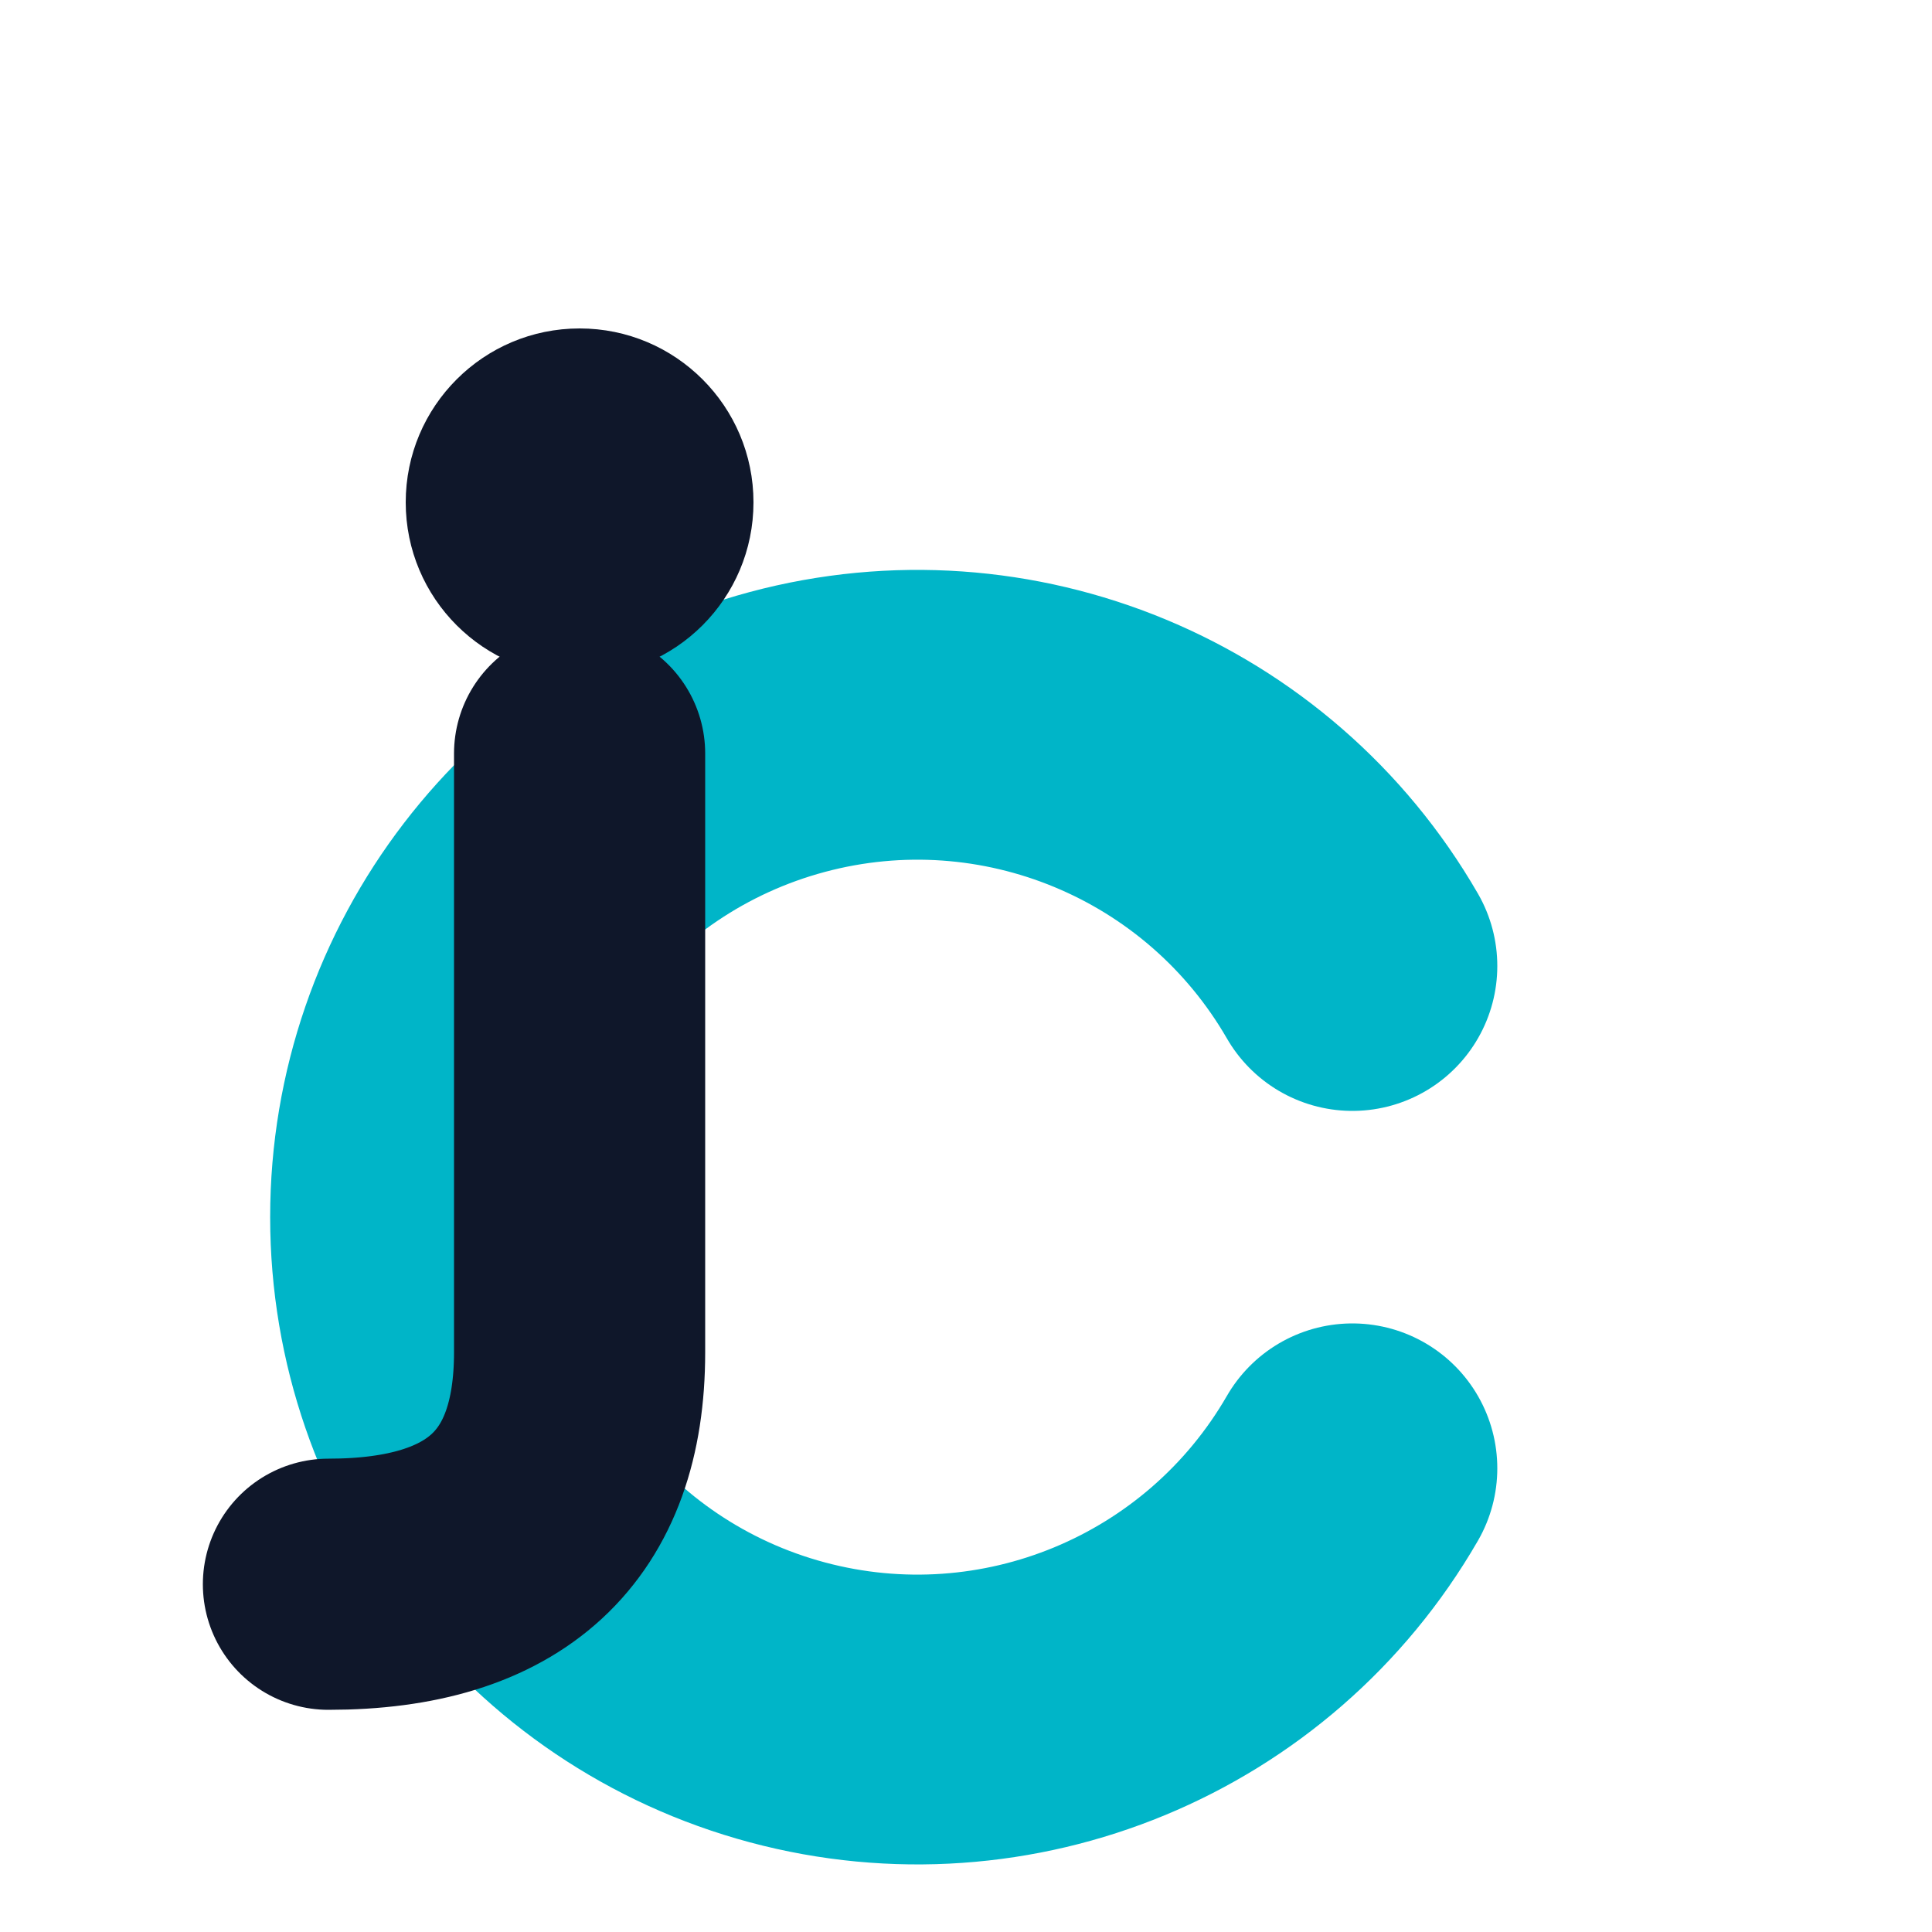
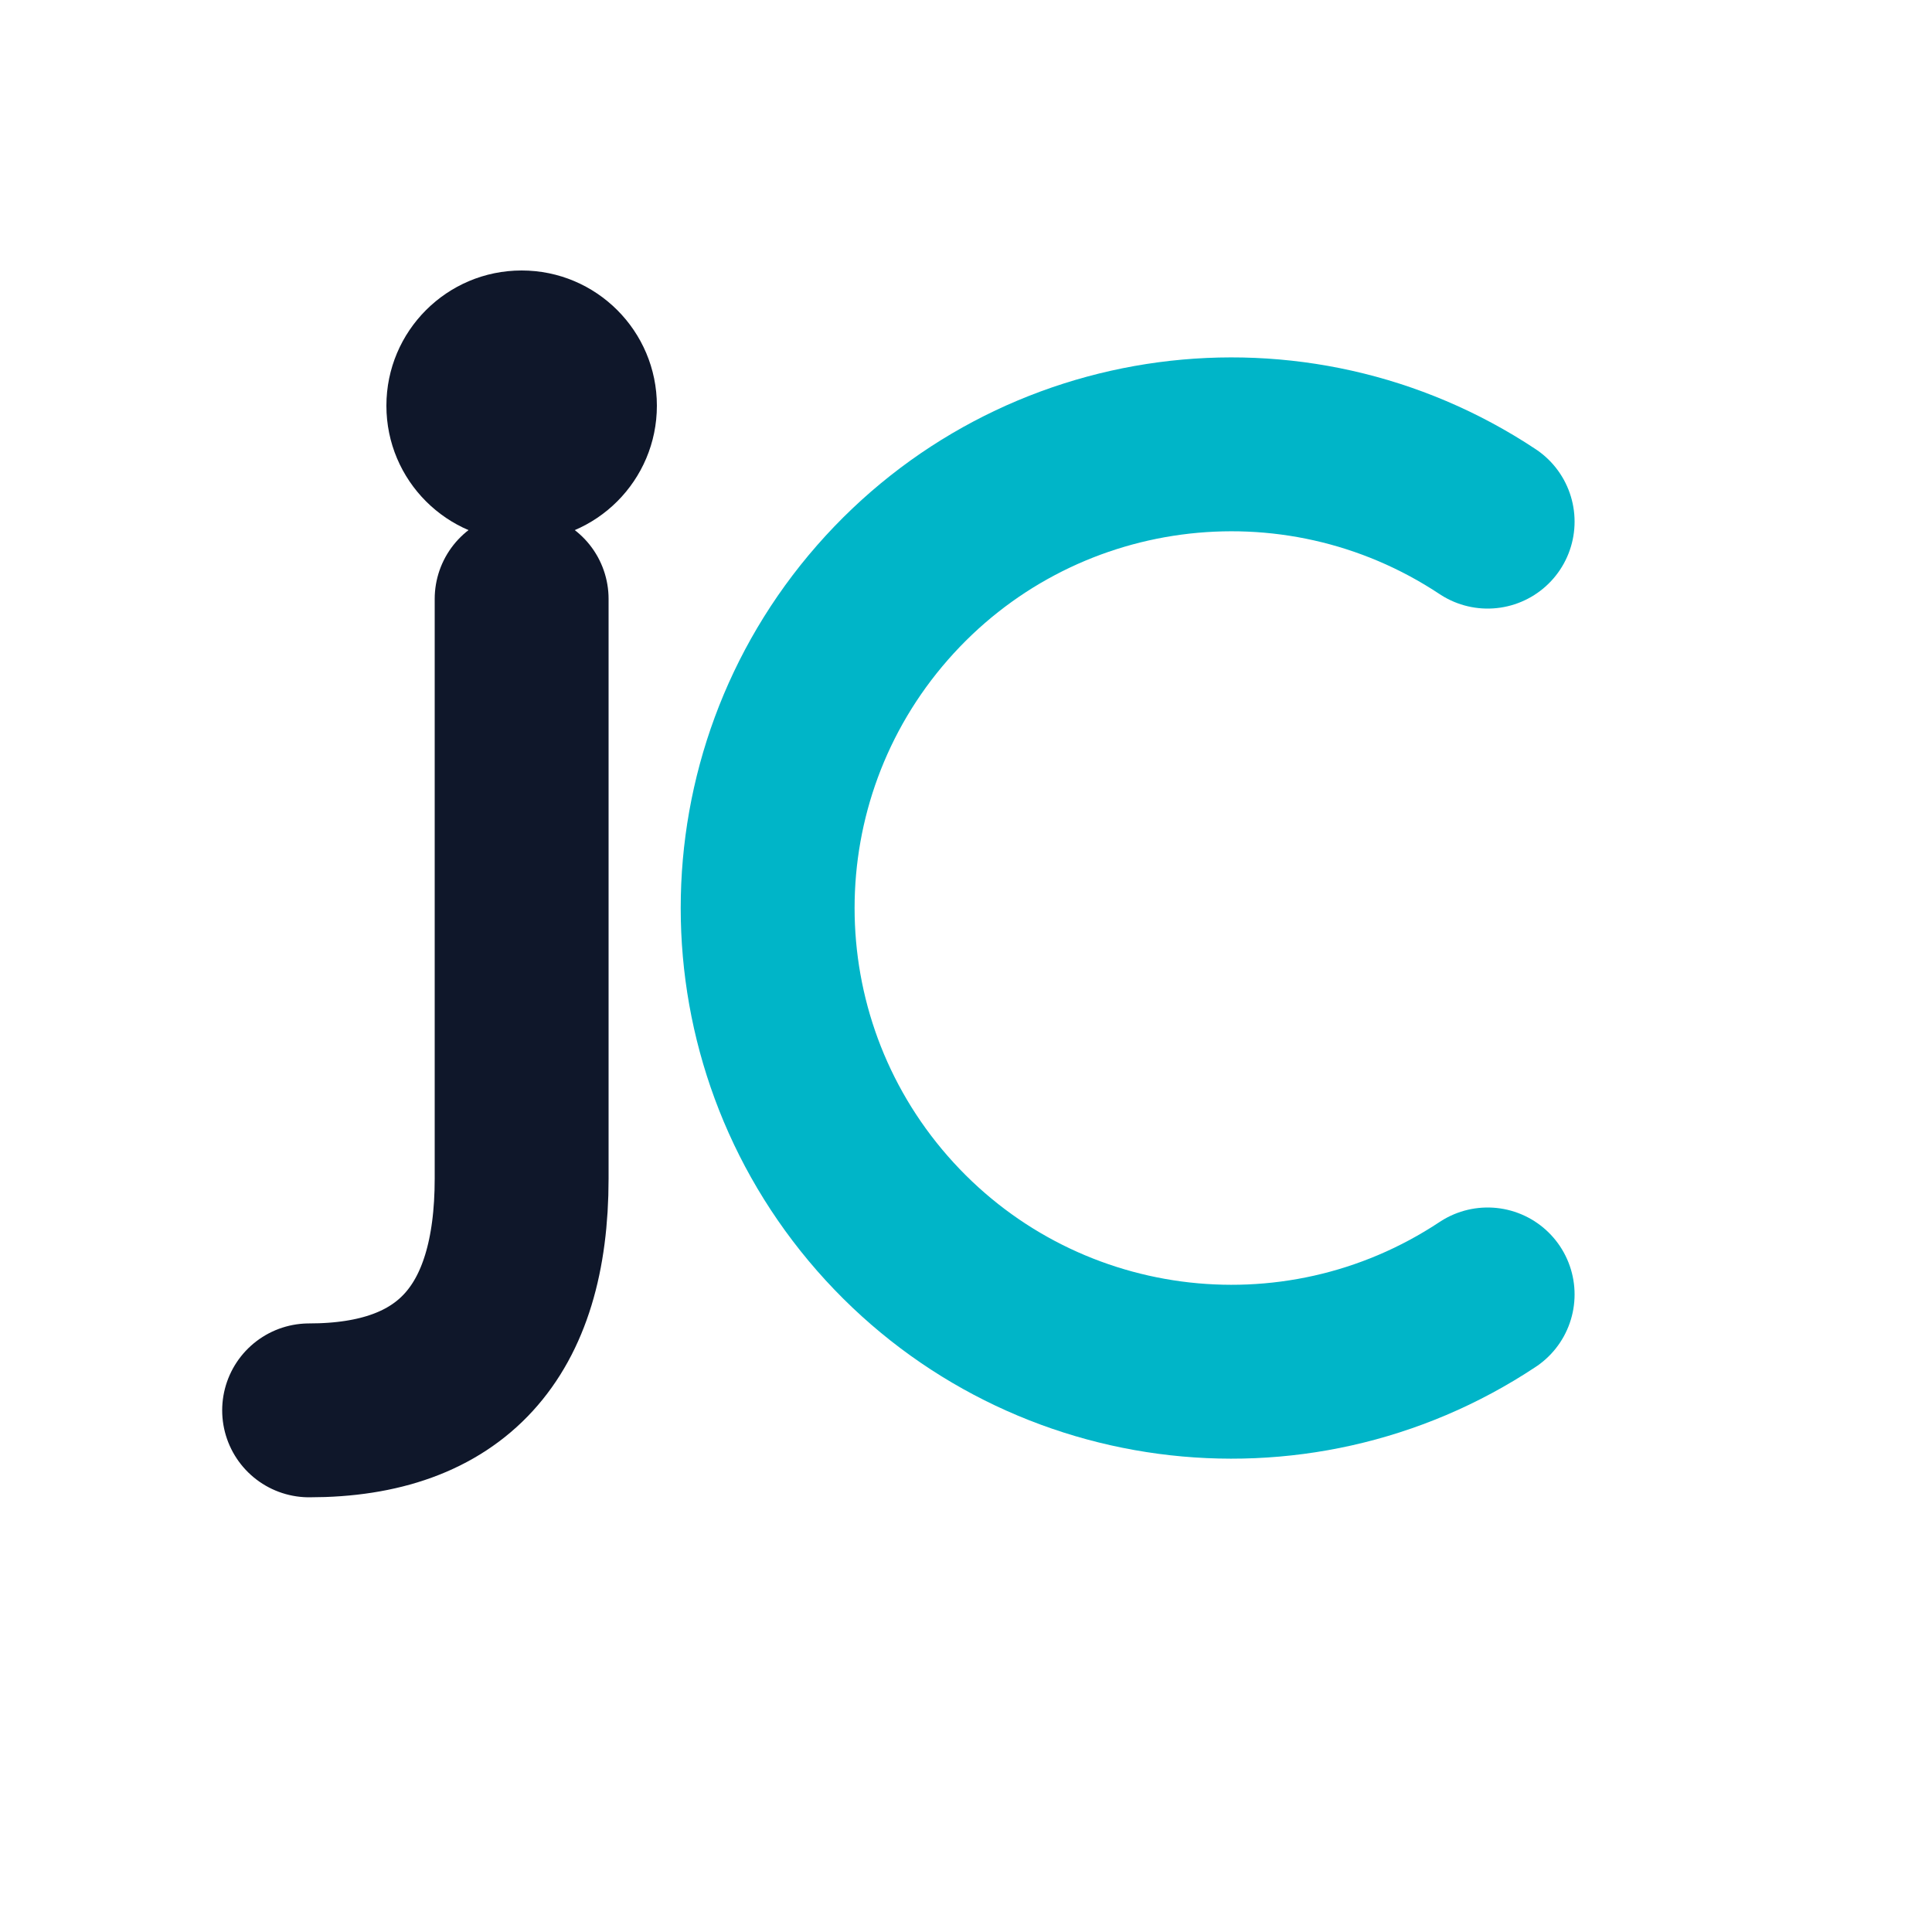
<svg xmlns="http://www.w3.org/2000/svg" viewBox="0 0 100 100" width="100" height="100" role="img" aria-label="jobContext">
-   <path d="M70 50 A26 26 0 1 0 70 76" fill="none" stroke="#00B5C8" stroke-width="15" stroke-linecap="round" />
-   <circle cx="30" cy="26" r="9" fill="#0F172A" />
-   <path d="M30 39 L30 70 Q30 82 17 82" fill="none" stroke="#0F172A" stroke-width="13" stroke-linecap="round" />
+   <circle cx="27" cy="21" r="7" fill="#0F172A" />
+   <path d="M27 31 L27 61 Q27 73 16 73" fill="none" stroke="#0F172A" stroke-width="9" stroke-linecap="round" stroke-linejoin="round" />
+   <path d="M77 27 A24 24 0 1 0 77 67" fill="none" stroke="#00B5C8" stroke-width="9" stroke-linecap="round" />
</svg>
